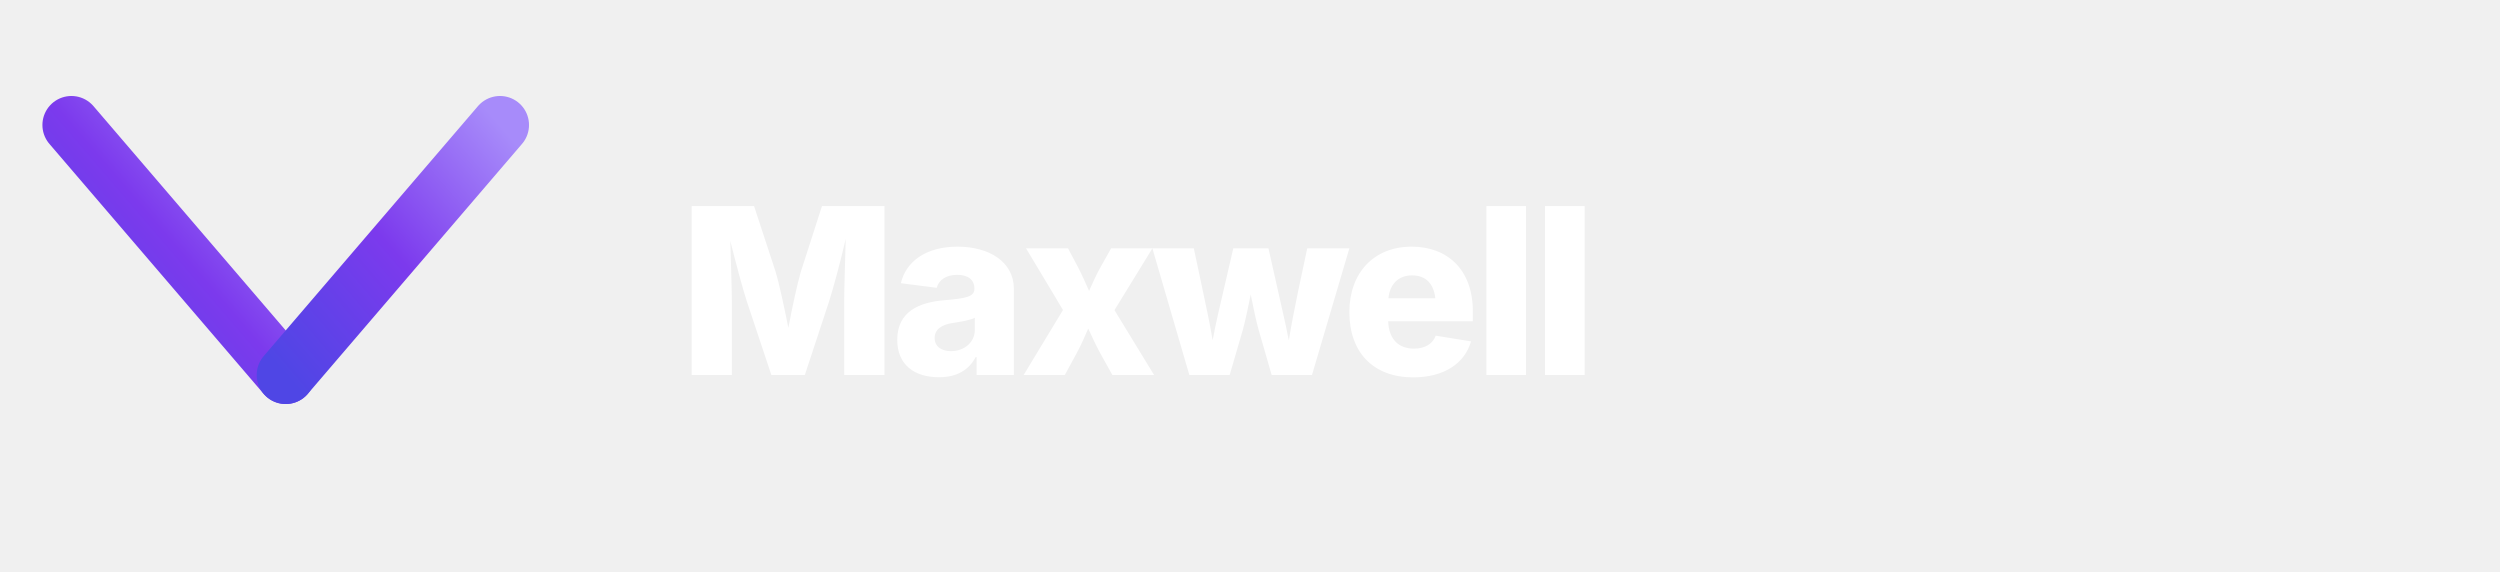
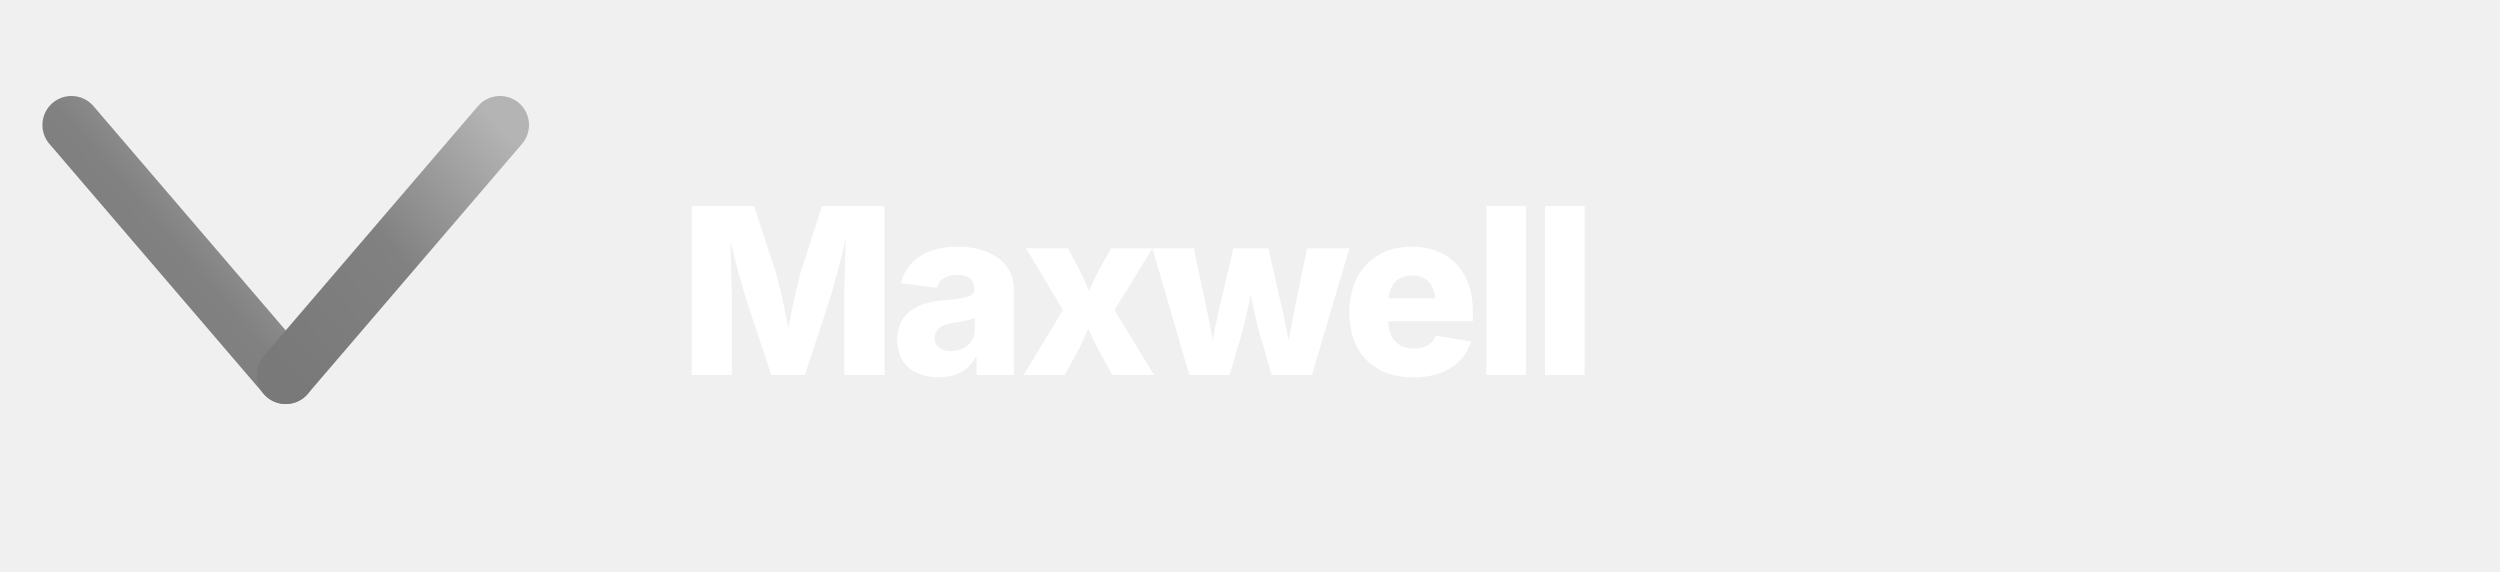
<svg xmlns="http://www.w3.org/2000/svg" width="280" height="64" viewBox="0 0 280 64" fill="none">
  <defs>
    <linearGradient id="mg" x1="0" y1="1" x2="1" y2="0">
-       <stop offset="0%" stop-color="#4f46e5" />
-       <stop offset="50%" stop-color="#7c3aed" />
-       <stop offset="100%" stop-color="#a78bfa" />
+       <stop offset="0%" stop-color="#797979" />
+       <stop offset="50%" stop-color="#818181" />
+       <stop offset="100%" stop-color="#b4b4b4" />
    </linearGradient>
  </defs>
  <path d="M 8 54 L 8 14" stroke="url(#mg)" stroke-width="6.5" stroke-linecap="round" />
  <path d="M 8 14 L 32 42" stroke="url(#mg)" stroke-width="6.5" stroke-linecap="round" stroke-linejoin="round" />
  <path d="M 32 42 L 56 14" stroke="url(#mg)" stroke-width="6.5" stroke-linecap="round" stroke-linejoin="round" />
  <path d="M 56 14 L 56 54" stroke="url(#mg)" stroke-width="6.5" stroke-linecap="round" />
  <text x="76" y="42" font-family="'Inter','DM Sans','Helvetica Neue',Arial,sans-serif" font-size="26" font-weight="800" letter-spacing="-0.8" fill="#ffffff">Maxwell</text>
</svg>
